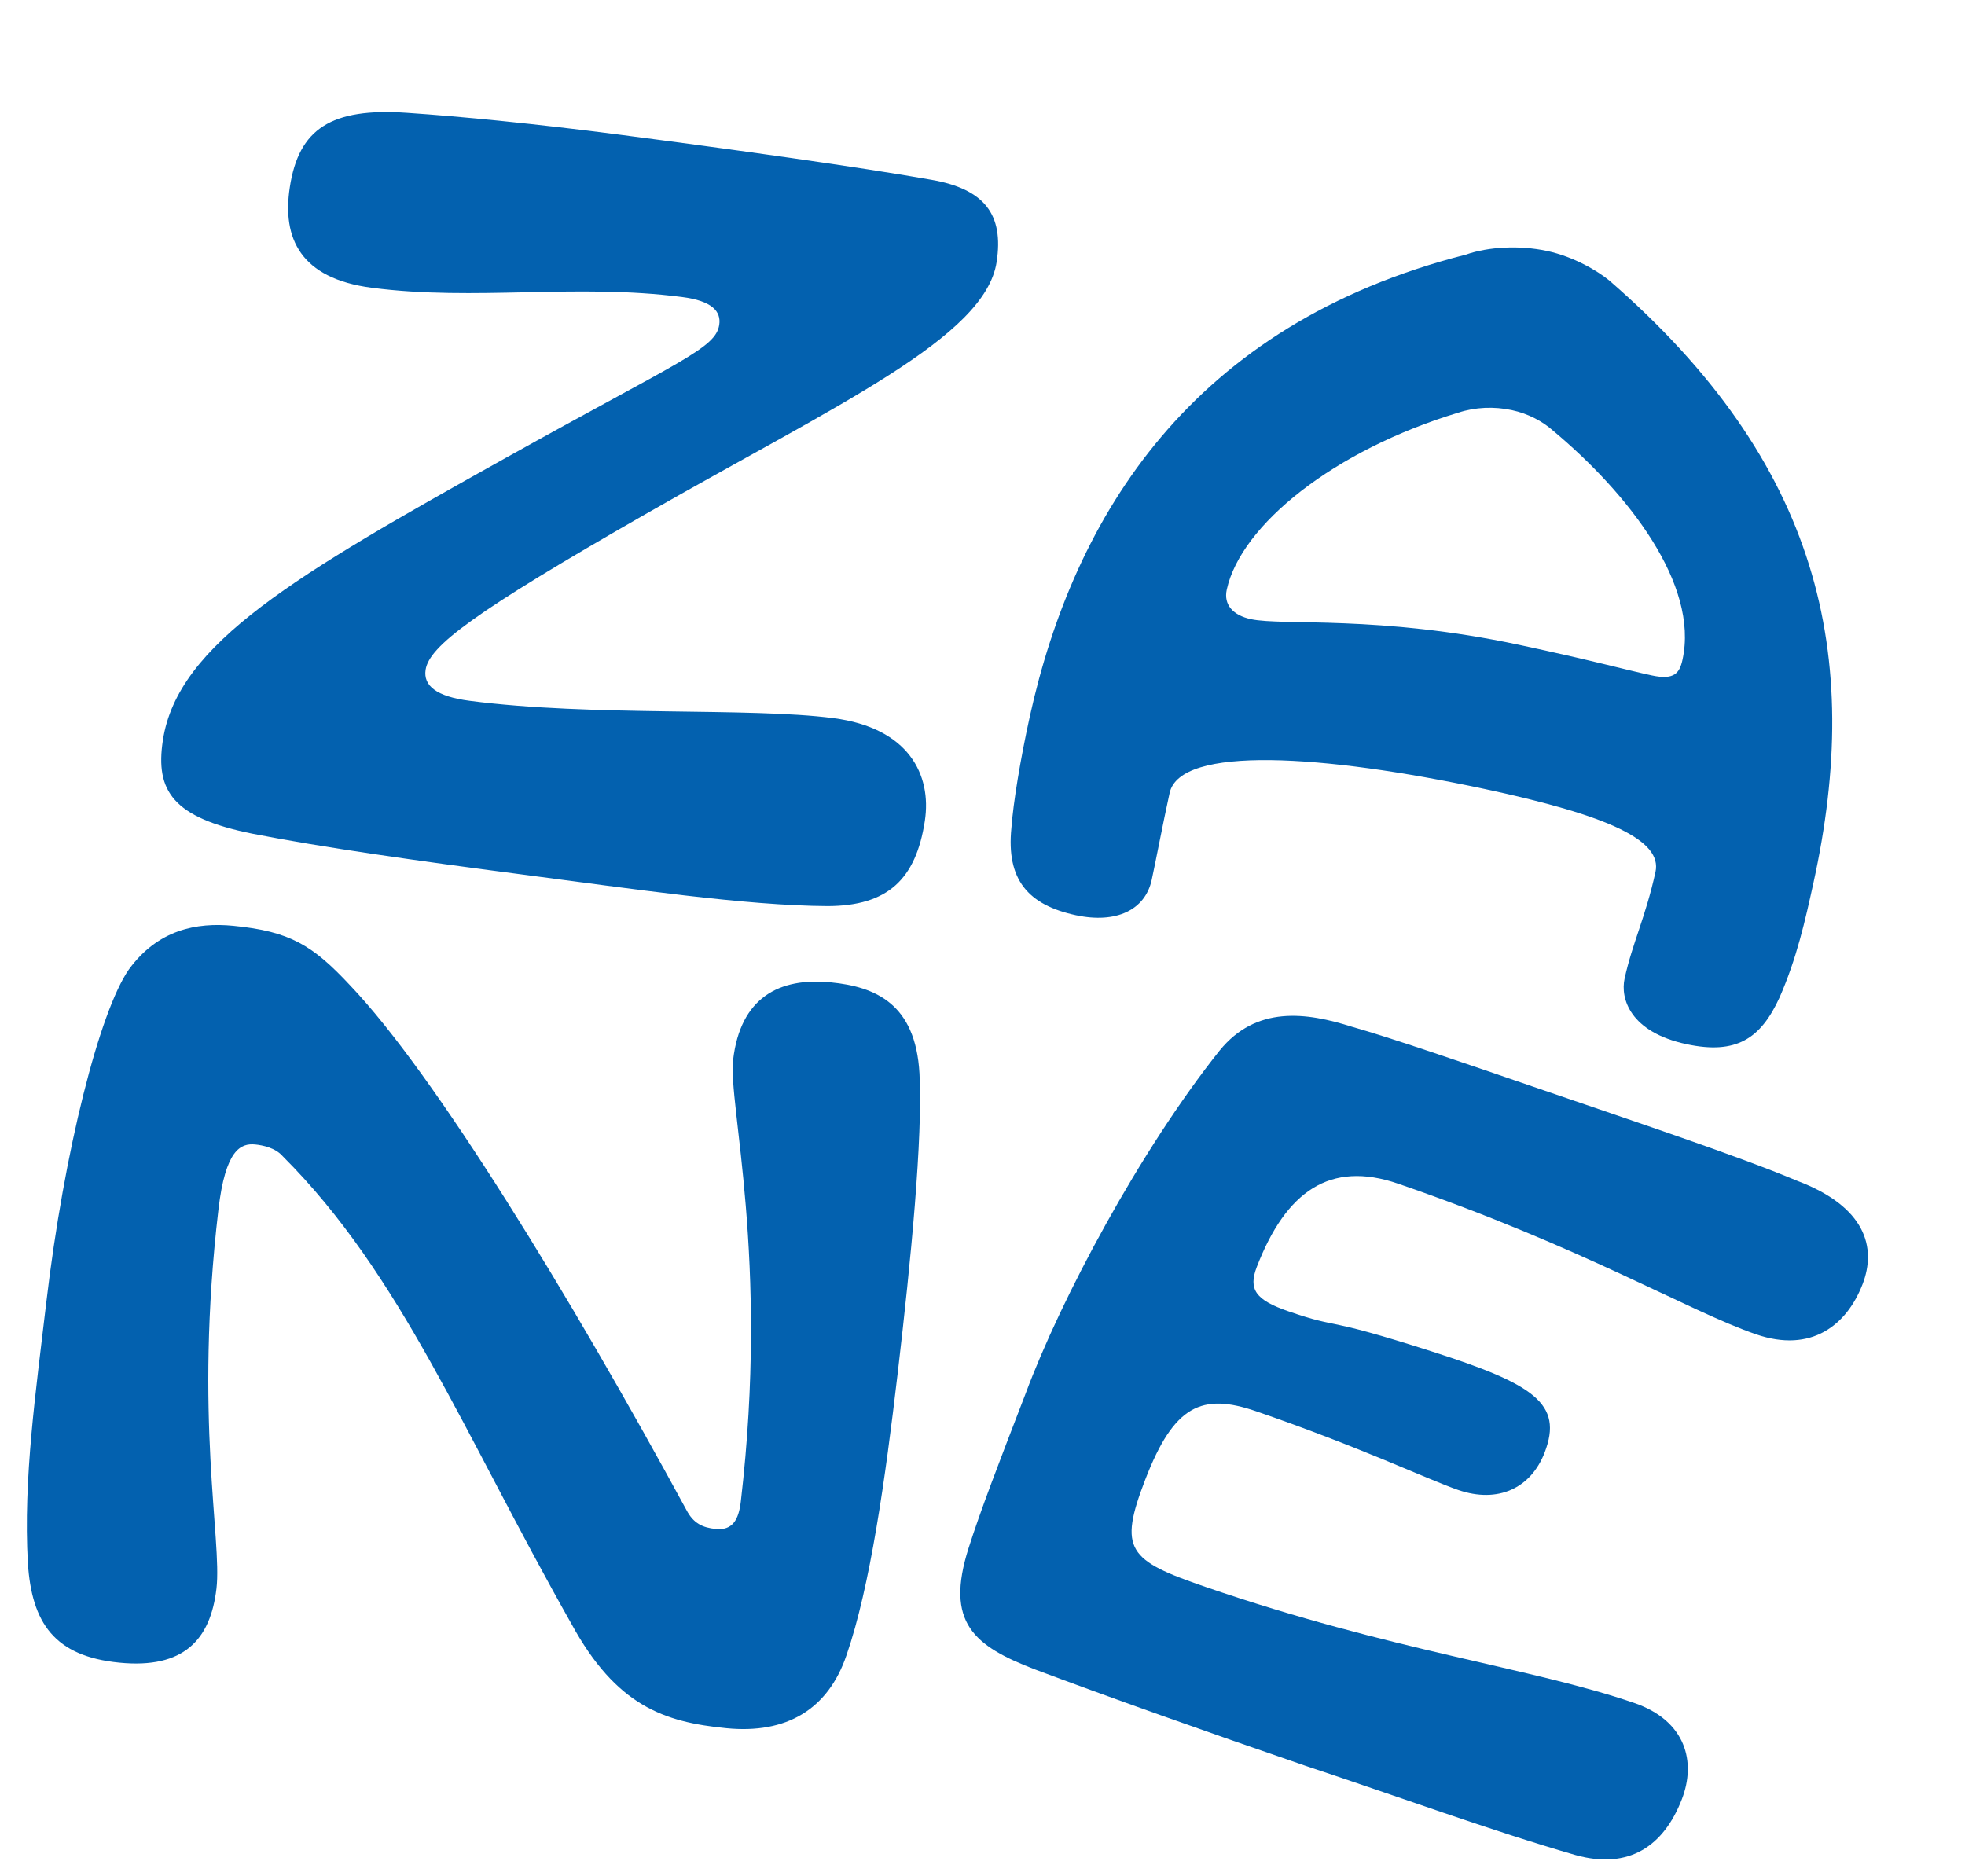
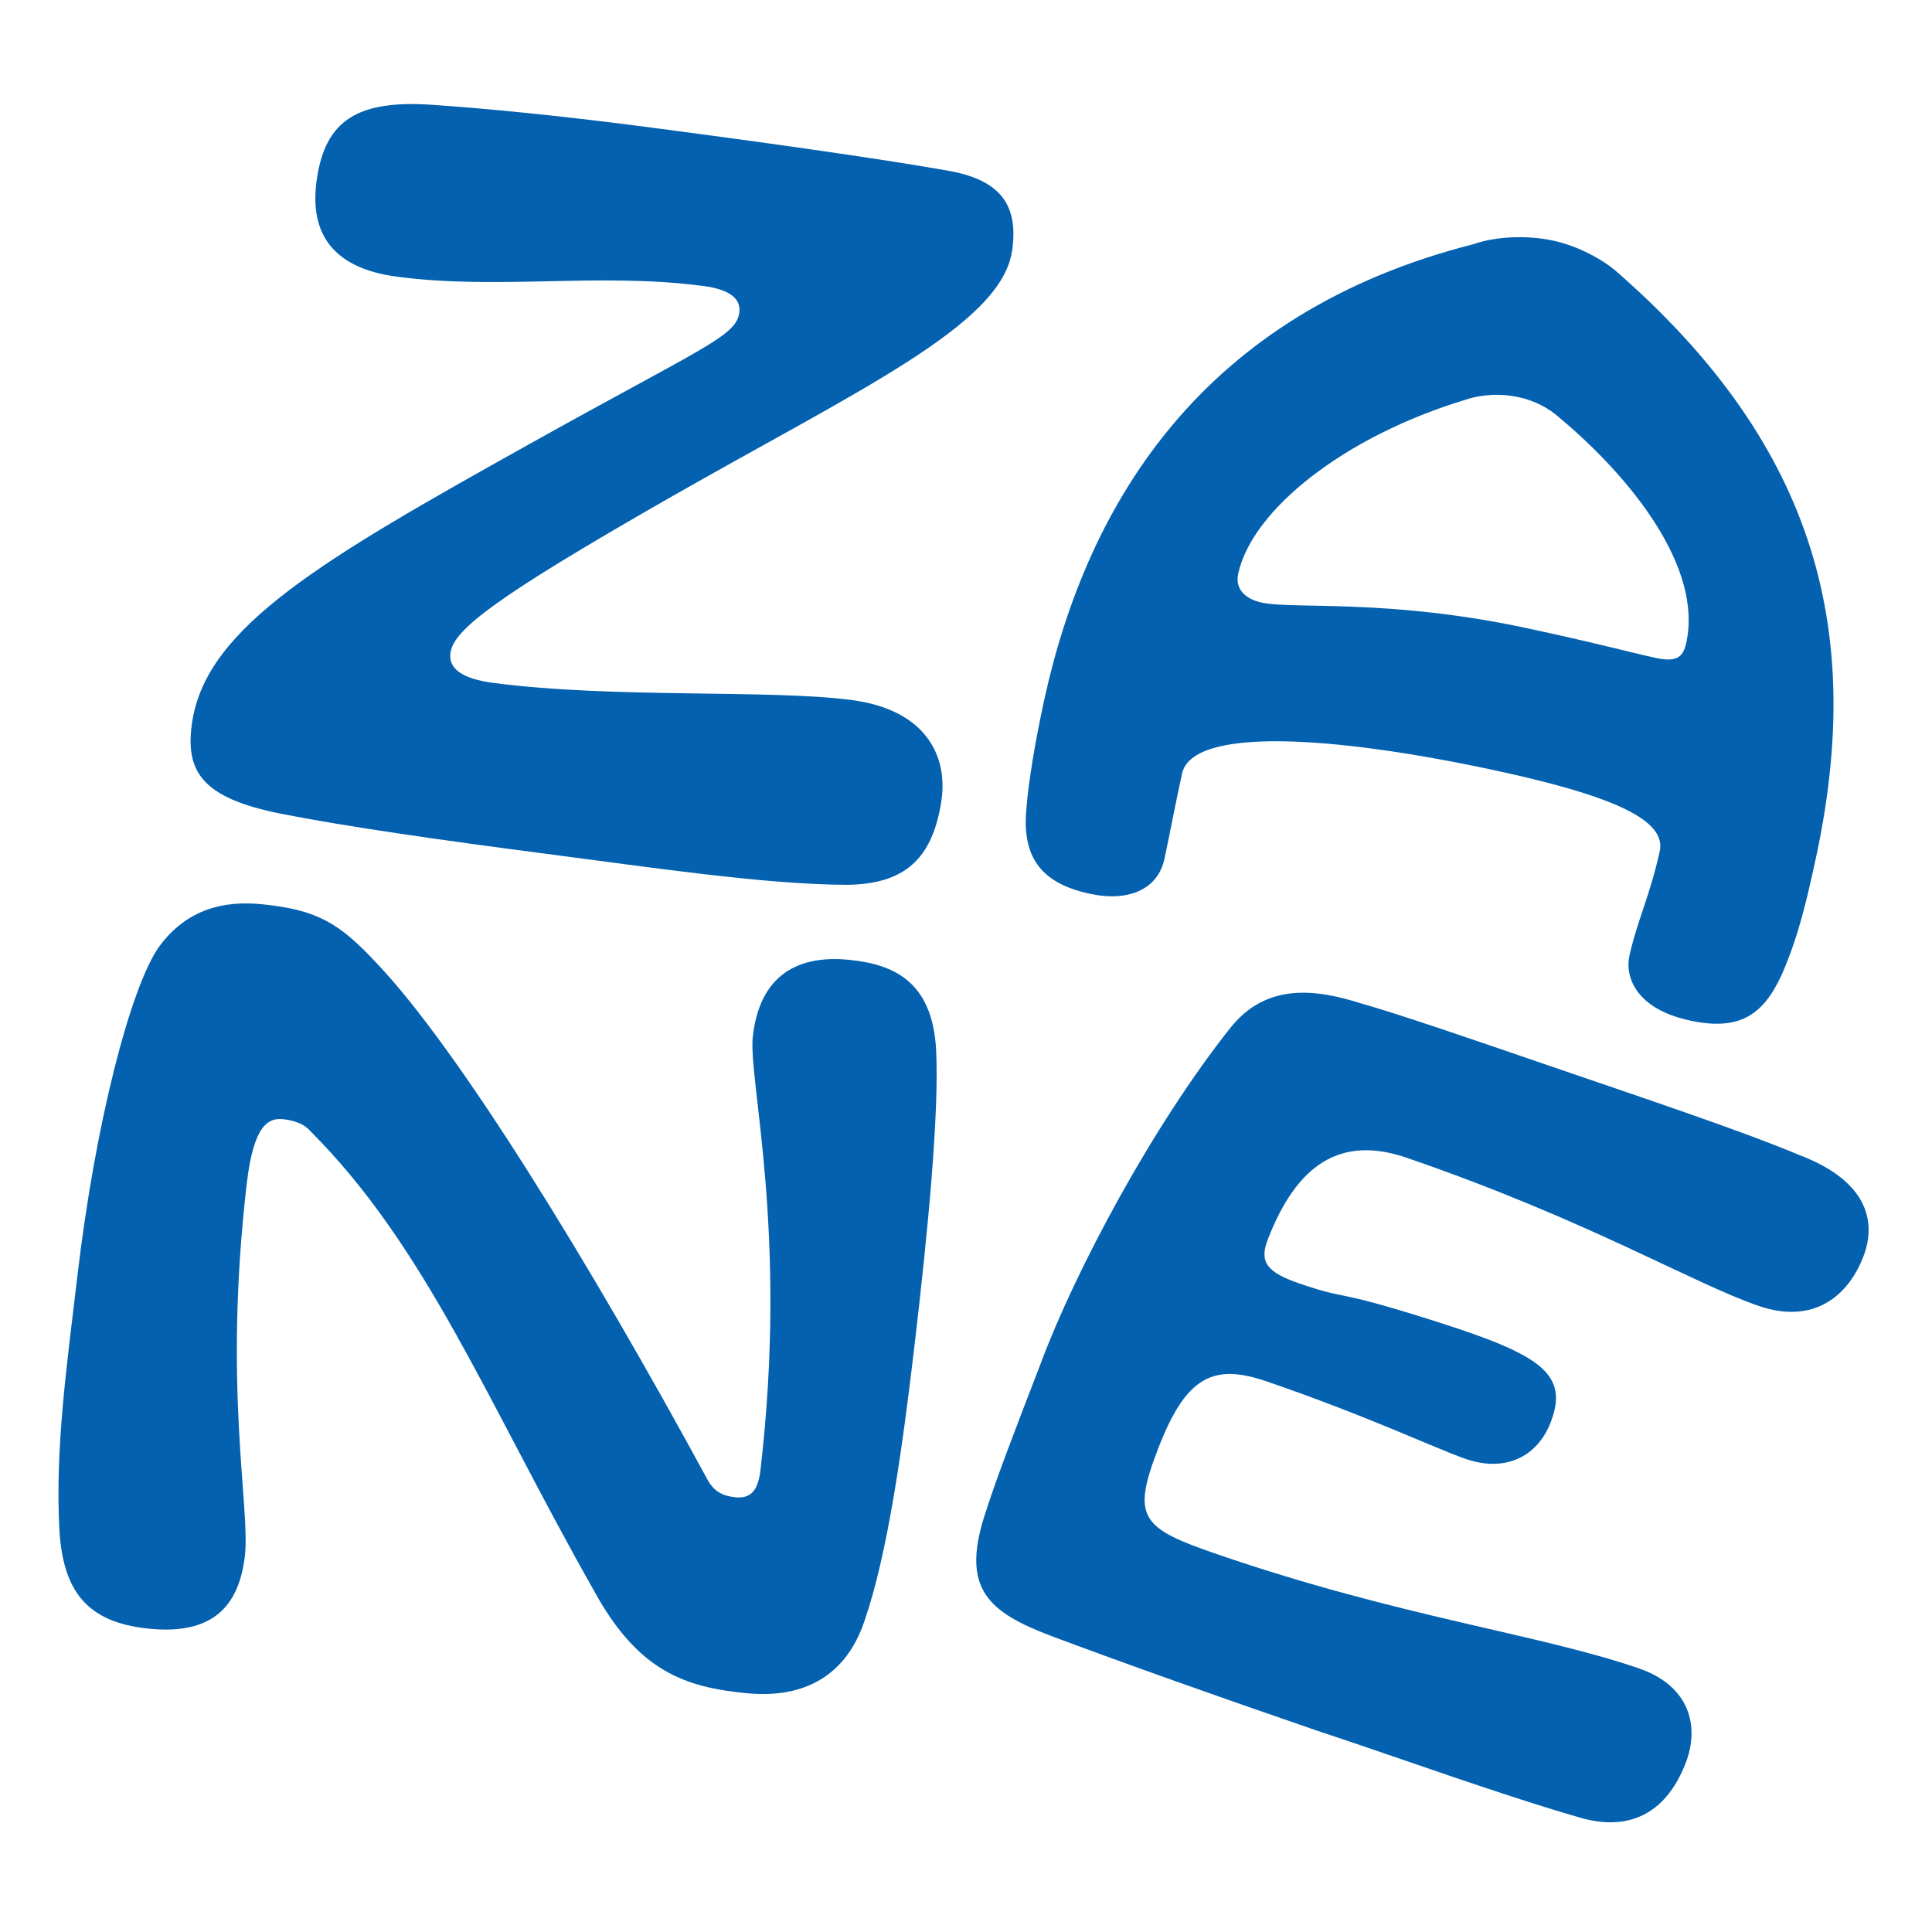
- <svg xmlns="http://www.w3.org/2000/svg" viewBox="0 0 44 42" fill="none">
+ <svg xmlns="http://www.w3.org/2000/svg" viewBox="-0.73 0.14 44 44" fill="none">
  <style>
    .hanko { color: #0361AF; }
    @media (prefers-color-scheme: dark) { .hanko { color: #7D8BE8; } }
  </style>
  <g class="hanko">
    <path fill="currentColor" d="M24.095 20.496C24.992 20.687 25.639 20.381 25.788 19.708C25.881 19.284 26.036 18.456 26.19 17.758C26.426 16.686 29.638 16.9 33.226 17.665C36.075 18.272 37.223 18.83 37.069 19.528C36.844 20.55 36.553 21.115 36.378 21.913C36.279 22.362 36.5 23.114 37.766 23.384C38.874 23.62 39.422 23.267 39.847 22.339C40.235 21.456 40.422 20.608 40.603 19.786C41.729 14.674 40.745 10.367 36.037 6.283C35.78 6.071 35.244 5.748 34.637 5.619C34.03 5.49 33.332 5.524 32.823 5.702C26.679 7.264 24.048 11.558 23.059 16.046C22.845 17.018 22.689 17.977 22.647 18.543C22.532 19.693 23.013 20.265 24.095 20.496ZM28.014 13.866C27.618 13.781 27.393 13.55 27.47 13.201C27.788 11.755 29.869 10.084 32.651 9.242C33.038 9.115 33.456 9.1 33.851 9.184C34.221 9.263 34.542 9.436 34.773 9.642C36.452 11.044 38.047 13.081 37.674 14.776C37.608 15.075 37.49 15.233 36.989 15.126C36.462 15.014 35.628 14.784 34.019 14.441C30.88 13.771 28.726 14.017 28.014 13.866Z" />
    <path fill="currentColor" d="M11.64 19.576C14.126 19.899 16.685 20.282 18.537 20.291C19.874 20.285 20.508 19.697 20.709 18.383C20.866 17.348 20.345 16.301 18.661 16.082C16.763 15.836 13.268 16.052 10.515 15.694C9.766 15.597 9.476 15.353 9.53 14.999C9.611 14.469 10.598 13.721 14.45 11.516C18.78 9.038 22.059 7.558 22.317 5.865C22.479 4.804 22.048 4.233 20.853 4.026C19.207 3.735 16.431 3.349 13.811 3.008C12.02 2.776 10.355 2.611 9.114 2.527C7.415 2.41 6.689 2.882 6.489 4.196C6.315 5.333 6.723 6.236 8.327 6.444C10.652 6.746 12.894 6.342 15.273 6.651C15.942 6.737 16.151 6.971 16.105 7.274C16.024 7.804 15.249 8.064 11.316 10.259C6.638 12.872 3.978 14.407 3.647 16.579C3.474 17.716 3.874 18.309 5.646 18.668C7.18 18.971 9.395 19.284 11.64 19.576Z" />
    <path fill="currentColor" d="M2.671 37.233C4.12 37.376 4.713 36.716 4.847 35.575C4.975 34.484 4.344 31.754 4.891 27.087C5.048 25.743 5.391 25.598 5.713 25.629C5.874 25.645 6.167 25.7 6.334 25.896C8.983 28.543 10.363 32.065 12.792 36.358C13.798 38.202 14.869 38.564 16.265 38.701C17.607 38.834 18.54 38.284 18.954 37.068C19.487 35.53 19.823 33.126 20.102 30.742C20.397 28.231 20.664 25.486 20.589 24.042C20.502 22.469 19.595 22.097 18.602 21.999C17.447 21.885 16.58 22.339 16.416 23.734C16.3 24.723 17.229 28.149 16.588 33.628C16.54 34.034 16.403 34.277 16.027 34.24C15.732 34.211 15.526 34.113 15.371 33.816C12.735 28.964 9.727 24.049 7.841 22.068C6.997 21.163 6.49 20.857 5.228 20.733C4.396 20.651 3.534 20.822 2.887 21.708C2.235 22.644 1.437 25.747 1.033 29.196C0.804 31.149 0.518 33.122 0.624 35.005C0.711 36.348 1.221 37.091 2.671 37.233Z" />
    <path fill="currentColor" d="M29.237 39.545C31.277 40.22 33.392 40.998 35.28 41.543C36.475 41.876 37.256 41.341 37.661 40.289C37.979 39.466 37.762 38.538 36.594 38.136C34.284 37.343 31.177 36.975 26.989 35.536C25.262 34.943 25.036 34.71 25.645 33.133C26.288 31.464 26.913 31.186 28.131 31.605C30.426 32.393 31.993 33.14 32.653 33.367C33.542 33.672 34.278 33.329 34.587 32.529C35.01 31.432 34.344 30.995 32.067 30.266C29.517 29.448 30.069 29.785 28.851 29.366C28.115 29.113 27.948 28.875 28.142 28.372C28.794 26.68 29.782 25.983 31.305 26.507C35.418 27.919 37.821 29.366 39.319 29.88C40.562 30.308 41.353 29.673 41.706 28.759C42.024 27.936 41.773 27.021 40.242 26.443C38.906 25.881 36.638 25.128 34.455 24.378C32.754 23.794 31.129 23.236 30.274 22.994C29.25 22.668 28.129 22.516 27.308 23.528C25.525 25.764 23.753 29.091 22.967 31.203C22.324 32.872 21.962 33.81 21.687 34.673C21.162 36.331 21.793 36.859 23.197 37.393C24.804 37.996 26.978 38.769 29.237 39.545Z" />
  </g>
</svg>
